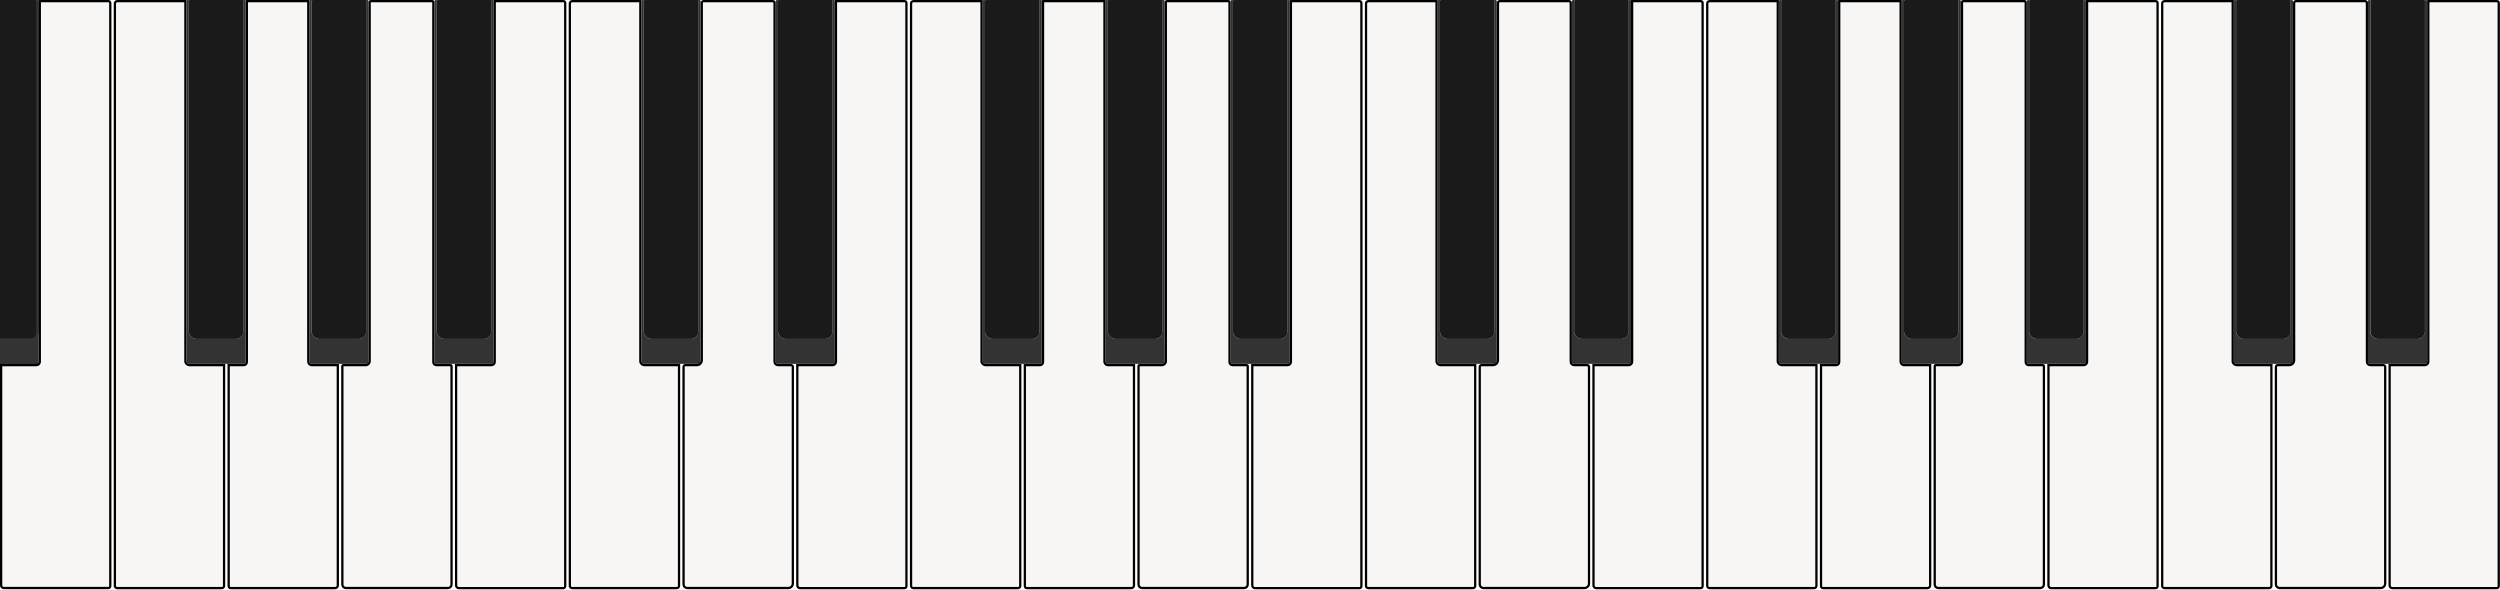
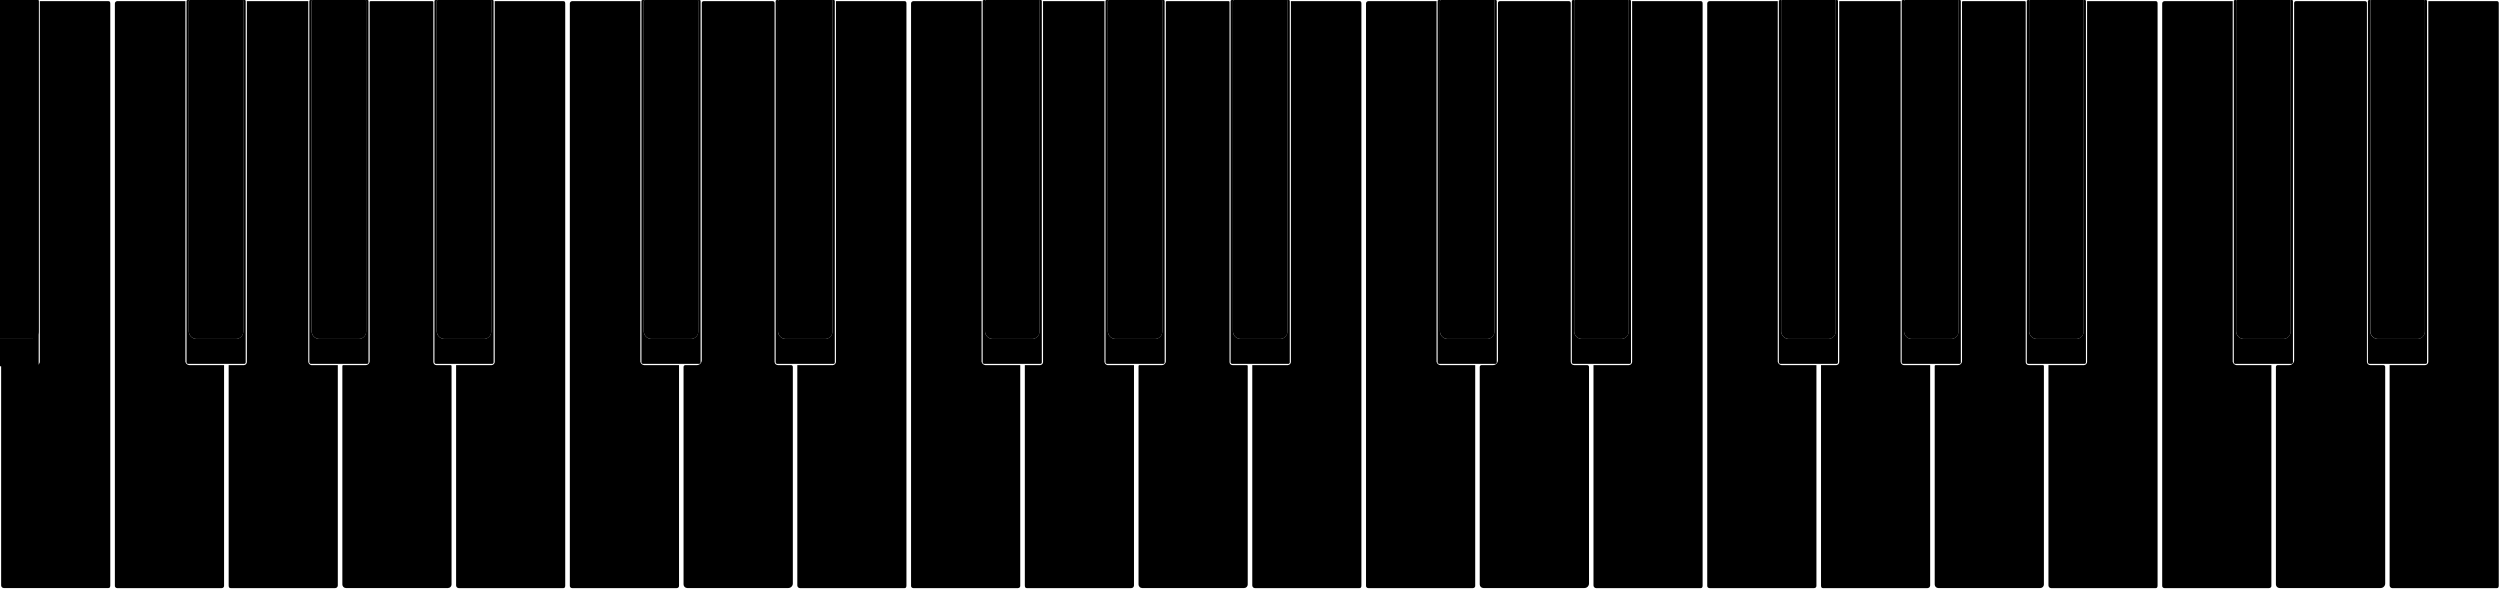
<svg xmlns="http://www.w3.org/2000/svg" id="_-1" data-name="-1" viewBox="0 0 1099 259">
  <defs>
    <style>
-       .p-cls-1 {
-         fill: #1a1a1a;
-       }
- 
-       .p-cls-2 {
-         fill: #333;
-       }
- 
-       .p-cls-3 {
-         fill: #f7f6f5;
-         stroke: #000;
-         stroke-miterlimit: 10;
-       }
    </style>
  </defs>
  <path class="p-cls-1" d="M20.8,4.65H4.32v149H18.24a3.29,3.29,0,0,0,3.08-3.3V5.07A0.45,0.45,0,0,0,20.8,4.65Z" transform="translate(-4.32 -4.65)" />
  <path class="p-cls-2" d="M20.75,4.65h-1a0.45,0.45,0,0,1,.52.42V150.81a2.9,2.9,0,0,1-3.08,2.85H4.32v12H20.75a1.42,1.42,0,0,0,.57-1.12V5.08A0.49,0.49,0,0,0,20.75,4.65Z" transform="translate(-4.32 -4.65)" />
-   <path class="p-cls-3" d="M52,5.15H21.82V163.8a1.51,1.51,0,0,1-1.36,1.35H4.82V262A1.19,1.19,0,0,0,6,263.15H52c0.65,0,.8-0.55.8-1.19V6.35C52.82,5.7,52.67,5.15,52,5.15Z" transform="translate(-4.32 -4.65)" />
+   <path ng-class="{whitekeyactive:string1 === 0}" class="p-cls-3" d="M52,5.15H21.82V163.8a1.51,1.51,0,0,1-1.36,1.35H4.82V262A1.19,1.19,0,0,0,6,263.15H52c0.65,0,.8-0.55.8-1.19V6.35C52.82,5.7,52.67,5.15,52,5.15Z" transform="translate(-4.32 -4.65)" />
  <path class="p-cls-3" d="M87.44,165.15a1.88,1.88,0,0,1-1.62-1.44V5.15h-30a1.06,1.06,0,0,0-1,1.21V262a1,1,0,0,0,1,1.18h46a1,1,0,0,0,1-1.18V165.15H87.44Z" transform="translate(-4.32 -4.65)" />
  <g>
    <path class="p-cls-2" d="M111.75,4.65h-1a0.45,0.45,0,0,1,.52.42V150.35a3.29,3.29,0,0,1-3.08,3.3H90.55a3.42,3.42,0,0,1-3.23-3.3V5.06A0.6,0.6,0,0,1,88,4.65H87a0.61,0.61,0,0,0-.68.42V164a0.76,0.76,0,0,0,.68.61h24.75a0.65,0.65,0,0,0,.57-0.61V5.08A0.49,0.49,0,0,0,111.75,4.65Z" transform="translate(-4.32 -4.65)" />
    <path class="p-cls-1" d="M87.32,5.06V150.35a3.42,3.42,0,0,0,3.23,3.3h17.69a3.29,3.29,0,0,0,3.08-3.3V5.07a0.45,0.45,0,0,0-.52-0.42H88A0.6,0.6,0,0,0,87.32,5.06Z" transform="translate(-4.32 -4.65)" />
  </g>
  <path class="p-cls-3" d="M145,165.15h-3.84a1.6,1.6,0,0,1-1.32-1.47V5.15h-27V163.8a1.36,1.36,0,0,1-1.21,1.35h-6.79V262c0,0.65.17,1.18,0.82,1.18h46a1.17,1.17,0,0,0,1.16-1.18V165.15H145Z" transform="translate(-4.32 -4.65)" />
  <g>
    <path class="p-cls-2" d="M165.75,4.65h-1a0.45,0.45,0,0,1,.52.42V150.35a3.29,3.29,0,0,1-3.08,3.3H144.55a3.42,3.42,0,0,1-3.23-3.3V5.06a0.6,0.6,0,0,1,.66-0.4h-1a0.61,0.61,0,0,0-.68.42V164a0.76,0.76,0,0,0,.68.61h24.75a0.65,0.65,0,0,0,.57-0.61V5.08A0.49,0.49,0,0,0,165.75,4.65Z" transform="translate(-4.32 -4.65)" />
    <path class="p-cls-1" d="M141.32,5.06V150.35a3.42,3.42,0,0,0,3.23,3.3h17.69a3.29,3.29,0,0,0,3.08-3.3V5.07a0.45,0.45,0,0,0-.52-0.42H142A0.6,0.6,0,0,0,141.32,5.06Z" transform="translate(-4.32 -4.65)" />
  </g>
  <path class="p-cls-3" d="M196.14,165.15a1.32,1.32,0,0,1-1.32-1.32V5.53a0.38,0.38,0,0,0-.38-0.38H167.2a0.38,0.38,0,0,0-.38.38V163.45a1.71,1.71,0,0,1-1.7,1.7H155.2a0.38,0.38,0,0,0-.38.38v96.05a1.57,1.57,0,0,0,1.57,1.57h44.86a1.57,1.57,0,0,0,1.57-1.57V165.53a0.38,0.38,0,0,0-.38-0.38h-6.31Z" transform="translate(-4.32 -4.65)" />
  <g>
    <path class="p-cls-2" d="M220.75,4.65h-1a0.45,0.45,0,0,1,.52.42V150.35a3.29,3.29,0,0,1-3.08,3.3H199.55a3.42,3.42,0,0,1-3.23-3.3V5.06a0.6,0.6,0,0,1,.66-0.4h-1a0.61,0.61,0,0,0-.68.42V164a0.76,0.76,0,0,0,.68.61h24.75a0.65,0.65,0,0,0,.57-0.61V5.08A0.49,0.49,0,0,0,220.75,4.65Z" transform="translate(-4.32 -4.65)" />
    <path class="p-cls-1" d="M196.32,5.06V150.35a3.42,3.42,0,0,0,3.23,3.3h17.69a3.29,3.29,0,0,0,3.08-3.3V5.07a0.45,0.45,0,0,0-.52-0.42H197A0.6,0.6,0,0,0,196.32,5.06Z" transform="translate(-4.32 -4.65)" />
  </g>
  <path class="p-cls-3" d="M252,5.15h-30.2V163.82a1.46,1.46,0,0,1-1.33,1.33H204.82V262a1.19,1.19,0,0,0,1.17,1.19h46c0.65,0,.8-0.55.8-1.19V6.35C252.82,5.7,252.67,5.15,252,5.15Z" transform="translate(-4.32 -4.65)" />
  <path class="p-cls-3" d="M287.44,165.15a1.88,1.88,0,0,1-1.62-1.44V5.15h-30a1.06,1.06,0,0,0-1,1.21V262a1,1,0,0,0,1,1.18h46a1,1,0,0,0,1-1.18V165.15H287.44Z" transform="translate(-4.32 -4.65)" />
  <g>
    <path class="p-cls-2" d="M311.75,4.65h-1a0.45,0.45,0,0,1,.52.42V150.35a3.29,3.29,0,0,1-3.08,3.3H290.55a3.42,3.42,0,0,1-3.23-3.3V5.06a0.6,0.6,0,0,1,.66-0.4h-1a0.61,0.61,0,0,0-.68.42V164a0.76,0.76,0,0,0,.68.61h24.75a0.65,0.65,0,0,0,.57-0.61V5.08A0.49,0.49,0,0,0,311.75,4.65Z" transform="translate(-4.32 -4.65)" />
    <path class="p-cls-1" d="M287.32,5.06V150.35a3.42,3.42,0,0,0,3.23,3.3h17.69a3.29,3.29,0,0,0,3.08-3.3V5.07a0.45,0.45,0,0,0-.52-0.42H288A0.6,0.6,0,0,0,287.32,5.06Z" transform="translate(-4.32 -4.65)" />
  </g>
  <path class="p-cls-3" d="M346.3,165.15a1.48,1.48,0,0,1-1.48-1.48V5.95a0.8,0.8,0,0,0-.8-0.8h-30.4a0.8,0.8,0,0,0-.8.8V163a2.15,2.15,0,0,1-2.15,2.15h-5.06a0.8,0.8,0,0,0-.8.8v95.59a1.62,1.62,0,0,0,1.61,1.61h44.43a2,2,0,0,0,2-2V165.95a0.8,0.8,0,0,0-.8-0.8H346.3Z" transform="translate(-4.32 -4.65)" />
  <g>
    <path class="p-cls-2" d="M370.75,4.65h-1a0.45,0.45,0,0,1,.52.42V150.35a3.29,3.29,0,0,1-3.08,3.3H349.55a3.42,3.42,0,0,1-3.23-3.3V5.06a0.6,0.6,0,0,1,.66-0.4h-1a0.61,0.61,0,0,0-.68.42V164a0.76,0.76,0,0,0,.68.61h24.75a0.65,0.65,0,0,0,.57-0.61V5.08A0.49,0.49,0,0,0,370.75,4.65Z" transform="translate(-4.32 -4.65)" />
    <path class="p-cls-1" d="M346.32,5.06V150.35a3.42,3.42,0,0,0,3.23,3.3h17.69a3.29,3.29,0,0,0,3.08-3.3V5.07a0.45,0.45,0,0,0-.52-0.42H347A0.6,0.6,0,0,0,346.32,5.06Z" transform="translate(-4.32 -4.65)" />
  </g>
  <path class="p-cls-3" d="M402,5.15h-30.2V163.8a1.51,1.51,0,0,1-1.36,1.35H354.82V262a1.19,1.19,0,0,0,1.17,1.19h46c0.65,0,.8-0.55.8-1.19V6.35C402.82,5.7,402.67,5.15,402,5.15Z" transform="translate(-4.32 -4.65)" />
  <path class="p-cls-3" d="M437.44,165.15a1.88,1.88,0,0,1-1.62-1.44V5.15h-30a1.06,1.06,0,0,0-1,1.21V262a1,1,0,0,0,1,1.18h46a1,1,0,0,0,1-1.18V165.15H437.44Z" transform="translate(-4.32 -4.65)" />
  <g>
    <path class="p-cls-2" d="M461.75,4.65h-1a0.45,0.45,0,0,1,.52.42V150.35a3.29,3.29,0,0,1-3.08,3.3H440.55a3.42,3.42,0,0,1-3.23-3.3V5.06a0.6,0.6,0,0,1,.66-0.4h-1a0.61,0.61,0,0,0-.68.42V164a0.76,0.76,0,0,0,.68.61h24.75a0.65,0.65,0,0,0,.57-0.61V5.08A0.49,0.49,0,0,0,461.75,4.65Z" transform="translate(-4.32 -4.65)" />
    <path class="p-cls-1" d="M437.32,5.06V150.35a3.42,3.42,0,0,0,3.23,3.3h17.69a3.29,3.29,0,0,0,3.08-3.3V5.07a0.45,0.45,0,0,0-.52-0.42H438A0.6,0.6,0,0,0,437.32,5.06Z" transform="translate(-4.32 -4.65)" />
  </g>
  <path class="p-cls-3" d="M495,165.15h-3.84a1.6,1.6,0,0,1-1.32-1.47V5.15h-27V163.8a1.36,1.36,0,0,1-1.21,1.35h-6.79V262c0,0.65.17,1.18,0.82,1.18h46a1.17,1.17,0,0,0,1.16-1.18V165.15H495Z" transform="translate(-4.32 -4.65)" />
  <g>
    <path class="p-cls-2" d="M515.75,4.65h-1a0.45,0.45,0,0,1,.52.42V150.35a3.29,3.29,0,0,1-3.08,3.3H494.55a3.42,3.42,0,0,1-3.23-3.3V5.06a0.6,0.6,0,0,1,.66-0.4h-1a0.61,0.61,0,0,0-.68.42V164a0.76,0.76,0,0,0,.68.61h24.75a0.65,0.65,0,0,0,.57-0.61V5.08A0.49,0.49,0,0,0,515.75,4.65Z" transform="translate(-4.32 -4.65)" />
    <path class="p-cls-1" d="M491.32,5.06V150.35a3.42,3.42,0,0,0,3.23,3.3h17.69a3.29,3.29,0,0,0,3.08-3.3V5.07a0.45,0.45,0,0,0-.52-0.42H492A0.6,0.6,0,0,0,491.32,5.06Z" transform="translate(-4.32 -4.65)" />
  </g>
  <path class="p-cls-3" d="M546.14,165.15a1.32,1.32,0,0,1-1.32-1.32V5.53a0.38,0.38,0,0,0-.38-0.38H517.2a0.38,0.38,0,0,0-.38.38V163.45a1.71,1.71,0,0,1-1.7,1.7H505.2a0.38,0.38,0,0,0-.38.38v96.05a1.57,1.57,0,0,0,1.57,1.57h44.86a1.57,1.57,0,0,0,1.57-1.57V165.53a0.38,0.38,0,0,0-.38-0.38h-6.31Z" transform="translate(-4.32 -4.65)" />
  <g>
    <path class="p-cls-2" d="M570.75,4.65h-1a0.45,0.45,0,0,1,.52.42V150.35a3.29,3.29,0,0,1-3.08,3.3H549.55a3.42,3.42,0,0,1-3.23-3.3V5.06a0.6,0.6,0,0,1,.66-0.4h-1a0.61,0.61,0,0,0-.68.42V164a0.76,0.76,0,0,0,.68.61h24.75a0.65,0.65,0,0,0,.57-0.61V5.08A0.49,0.49,0,0,0,570.75,4.65Z" transform="translate(-4.32 -4.65)" />
    <path class="p-cls-1" d="M546.32,5.06V150.35a3.42,3.42,0,0,0,3.23,3.3h17.69a3.29,3.29,0,0,0,3.08-3.3V5.07a0.45,0.45,0,0,0-.52-0.42H547A0.6,0.6,0,0,0,546.32,5.06Z" transform="translate(-4.32 -4.65)" />
  </g>
  <path class="p-cls-3" d="M602,5.15h-30.2V163.82a1.46,1.46,0,0,1-1.33,1.33H554.82V262a1.19,1.19,0,0,0,1.17,1.19h46c0.65,0,.8-0.55.8-1.19V6.35C602.82,5.7,602.67,5.15,602,5.15Z" transform="translate(-4.32 -4.65)" />
  <path class="p-cls-3" d="M637.44,165.15a1.88,1.88,0,0,1-1.62-1.44V5.15h-30a1.06,1.06,0,0,0-1,1.21V262a1,1,0,0,0,1,1.18h46a1,1,0,0,0,1-1.18V165.15H637.44Z" transform="translate(-4.32 -4.65)" />
  <g>
    <path class="p-cls-2" d="M661.75,4.65h-1a0.45,0.45,0,0,1,.52.42V150.35a3.29,3.29,0,0,1-3.08,3.3H640.55a3.42,3.42,0,0,1-3.23-3.3V5.06a0.6,0.6,0,0,1,.66-0.4h-1a0.61,0.61,0,0,0-.68.42V164a0.76,0.76,0,0,0,.68.61h24.75a0.65,0.65,0,0,0,.57-0.61V5.08A0.49,0.49,0,0,0,661.75,4.65Z" transform="translate(-4.32 -4.65)" />
    <path class="p-cls-1" d="M637.32,5.06V150.35a3.42,3.42,0,0,0,3.23,3.3h17.69a3.29,3.29,0,0,0,3.08-3.3V5.07a0.45,0.45,0,0,0-.52-0.42H638A0.6,0.6,0,0,0,637.32,5.06Z" transform="translate(-4.32 -4.65)" />
  </g>
  <path class="p-cls-3" d="M696.3,165.15a1.48,1.48,0,0,1-1.48-1.48V5.95a0.8,0.8,0,0,0-.8-0.8h-30.4a0.8,0.8,0,0,0-.8.8V163a2.15,2.15,0,0,1-2.15,2.15h-5.06a0.8,0.8,0,0,0-.8.8v95.59a1.62,1.62,0,0,0,1.61,1.61h44.43a2,2,0,0,0,2-2V165.95a0.8,0.8,0,0,0-.8-0.8H696.3Z" transform="translate(-4.32 -4.65)" />
  <g>
    <path class="p-cls-2" d="M720.75,4.65h-1a0.45,0.45,0,0,1,.52.42V150.35a3.29,3.29,0,0,1-3.08,3.3H699.55a3.42,3.42,0,0,1-3.23-3.3V5.06a0.6,0.6,0,0,1,.66-0.4h-1a0.61,0.61,0,0,0-.68.42V164a0.76,0.76,0,0,0,.68.61h24.75a0.65,0.65,0,0,0,.57-0.61V5.08A0.49,0.49,0,0,0,720.75,4.65Z" transform="translate(-4.32 -4.65)" />
    <path class="p-cls-1" d="M696.32,5.06V150.35a3.42,3.42,0,0,0,3.23,3.3h17.69a3.29,3.29,0,0,0,3.08-3.3V5.07a0.45,0.45,0,0,0-.52-0.42H697A0.6,0.6,0,0,0,696.32,5.06Z" transform="translate(-4.32 -4.65)" />
  </g>
  <path class="p-cls-3" d="M752,5.15h-30.2V163.8a1.51,1.51,0,0,1-1.36,1.35H704.82V262a1.19,1.19,0,0,0,1.17,1.19h46c0.65,0,.8-0.55.8-1.19V6.35C752.82,5.7,752.67,5.15,752,5.15Z" transform="translate(-4.32 -4.65)" />
  <path class="p-cls-3" d="M787.44,165.15a1.88,1.88,0,0,1-1.62-1.44V5.15h-30a1.06,1.06,0,0,0-1,1.21V262a1,1,0,0,0,1,1.18h46a1,1,0,0,0,1-1.18V165.15H787.44Z" transform="translate(-4.32 -4.65)" />
  <g>
    <path class="p-cls-2" d="M811.75,4.65h-1a0.45,0.45,0,0,1,.52.42V150.35a3.29,3.29,0,0,1-3.08,3.3H790.55a3.42,3.42,0,0,1-3.23-3.3V5.06a0.6,0.6,0,0,1,.66-0.4h-1a0.61,0.61,0,0,0-.68.42V164a0.76,0.76,0,0,0,.68.61h24.75a0.65,0.65,0,0,0,.57-0.61V5.08A0.49,0.49,0,0,0,811.75,4.65Z" transform="translate(-4.32 -4.65)" />
    <path class="p-cls-1" d="M787.32,5.06V150.35a3.42,3.42,0,0,0,3.23,3.3h17.69a3.29,3.29,0,0,0,3.08-3.3V5.07a0.45,0.45,0,0,0-.52-0.42H788A0.6,0.6,0,0,0,787.32,5.06Z" transform="translate(-4.32 -4.65)" />
  </g>
  <path class="p-cls-3" d="M845,165.15h-3.84a1.6,1.6,0,0,1-1.32-1.47V5.15h-27V163.8a1.36,1.36,0,0,1-1.21,1.35h-6.79V262c0,0.65.17,1.18,0.82,1.18h46a1.17,1.17,0,0,0,1.16-1.18V165.15H845Z" transform="translate(-4.32 -4.65)" />
  <g>
    <path class="p-cls-2" d="M865.75,4.65h-1a0.45,0.45,0,0,1,.52.42V150.35a3.29,3.29,0,0,1-3.08,3.3H844.55a3.42,3.42,0,0,1-3.23-3.3V5.06a0.6,0.6,0,0,1,.66-0.4h-1a0.61,0.61,0,0,0-.68.42V164a0.76,0.76,0,0,0,.68.61h24.75a0.65,0.65,0,0,0,.57-0.61V5.08A0.49,0.49,0,0,0,865.75,4.65Z" transform="translate(-4.32 -4.65)" />
    <path class="p-cls-1" d="M841.32,5.06V150.35a3.42,3.42,0,0,0,3.23,3.3h17.69a3.29,3.29,0,0,0,3.08-3.3V5.07a0.45,0.45,0,0,0-.52-0.42H842A0.6,0.6,0,0,0,841.32,5.06Z" transform="translate(-4.32 -4.65)" />
  </g>
  <path class="p-cls-3" d="M896.14,165.15a1.32,1.32,0,0,1-1.32-1.32V5.53a0.38,0.38,0,0,0-.38-0.38H867.2a0.38,0.38,0,0,0-.38.38V163.45a1.71,1.71,0,0,1-1.7,1.7H855.2a0.38,0.38,0,0,0-.38.38v96.05a1.57,1.57,0,0,0,1.57,1.57h44.86a1.57,1.57,0,0,0,1.57-1.57V165.53a0.38,0.38,0,0,0-.38-0.38h-6.31Z" transform="translate(-4.32 -4.65)" />
  <g>
    <path class="p-cls-2" d="M920.75,4.65h-1a0.45,0.45,0,0,1,.52.42V150.35a3.29,3.29,0,0,1-3.08,3.3H899.55a3.42,3.42,0,0,1-3.23-3.3V5.06a0.6,0.6,0,0,1,.66-0.4h-1a0.61,0.61,0,0,0-.68.42V164a0.76,0.76,0,0,0,.68.61h24.75a0.65,0.65,0,0,0,.57-0.61V5.08A0.49,0.49,0,0,0,920.75,4.65Z" transform="translate(-4.32 -4.65)" />
    <path class="p-cls-1" d="M896.32,5.06V150.35a3.42,3.42,0,0,0,3.23,3.3h17.69a3.29,3.29,0,0,0,3.08-3.3V5.07a0.45,0.45,0,0,0-.52-0.42H897A0.6,0.6,0,0,0,896.32,5.06Z" transform="translate(-4.32 -4.65)" />
  </g>
  <path class="p-cls-3" d="M952,5.15h-30.2V163.82a1.46,1.46,0,0,1-1.33,1.33H904.82V262a1.19,1.19,0,0,0,1.17,1.19h46c0.65,0,.8-0.55.8-1.19V6.35C952.82,5.7,952.67,5.15,952,5.15Z" transform="translate(-4.32 -4.65)" />
  <path class="p-cls-3" d="M987.44,165.15a1.88,1.88,0,0,1-1.62-1.44V5.15h-30a1.06,1.06,0,0,0-1,1.21V262a1,1,0,0,0,1,1.18h46a1,1,0,0,0,1-1.18V165.15H987.44Z" transform="translate(-4.32 -4.65)" />
  <g>
    <path class="p-cls-2" d="M1011.75,4.65h-1a0.45,0.45,0,0,1,.52.42V150.35a3.29,3.29,0,0,1-3.08,3.3H990.55a3.42,3.42,0,0,1-3.23-3.3V5.06a0.6,0.6,0,0,1,.66-0.4h-1a0.61,0.61,0,0,0-.68.42V164a0.76,0.76,0,0,0,.68.61h24.75a0.65,0.65,0,0,0,.57-0.61V5.08A0.49,0.49,0,0,0,1011.75,4.65Z" transform="translate(-4.32 -4.65)" />
    <path class="p-cls-1" d="M987.32,5.06V150.35a3.42,3.42,0,0,0,3.23,3.3h17.69a3.29,3.29,0,0,0,3.08-3.3V5.07a0.45,0.45,0,0,0-.52-0.42H988A0.6,0.6,0,0,0,987.32,5.06Z" transform="translate(-4.32 -4.65)" />
  </g>
  <path class="p-cls-3" d="M1046.3,165.15a1.48,1.48,0,0,1-1.48-1.48V5.95a0.8,0.8,0,0,0-.8-0.8h-30.4a0.8,0.8,0,0,0-.8.8V163a2.15,2.15,0,0,1-2.15,2.15h-5.06a0.8,0.8,0,0,0-.8.8v95.59a1.62,1.62,0,0,0,1.61,1.61h44.43a2,2,0,0,0,2-2V165.95a0.8,0.8,0,0,0-.8-0.8h-5.72Z" transform="translate(-4.32 -4.65)" />
  <g>
    <path class="p-cls-2" d="M1070.75,4.65h-1a0.45,0.45,0,0,1,.52.42V150.35a3.29,3.29,0,0,1-3.08,3.3h-17.69a3.42,3.42,0,0,1-3.23-3.3V5.06a0.6,0.6,0,0,1,.66-0.4h-1a0.61,0.61,0,0,0-.68.42V164a0.76,0.76,0,0,0,.68.61h24.75a0.65,0.65,0,0,0,.57-0.61V5.08A0.49,0.49,0,0,0,1070.75,4.65Z" transform="translate(-4.32 -4.65)" />
    <path class="p-cls-1" d="M1046.32,5.06V150.35a3.42,3.42,0,0,0,3.23,3.3h17.69a3.29,3.29,0,0,0,3.08-3.3V5.07a0.45,0.45,0,0,0-.52-0.42H1047A0.6,0.6,0,0,0,1046.32,5.06Z" transform="translate(-4.32 -4.65)" />
  </g>
  <path class="p-cls-3" d="M1102,5.15h-30.2V163.8a1.51,1.51,0,0,1-1.36,1.35h-15.64V262a1.19,1.19,0,0,0,1.17,1.19h46c0.65,0,.8-0.55.8-1.19V6.35C1102.82,5.7,1102.67,5.15,1102,5.15Z" transform="translate(-4.32 -4.65)" />
</svg>
